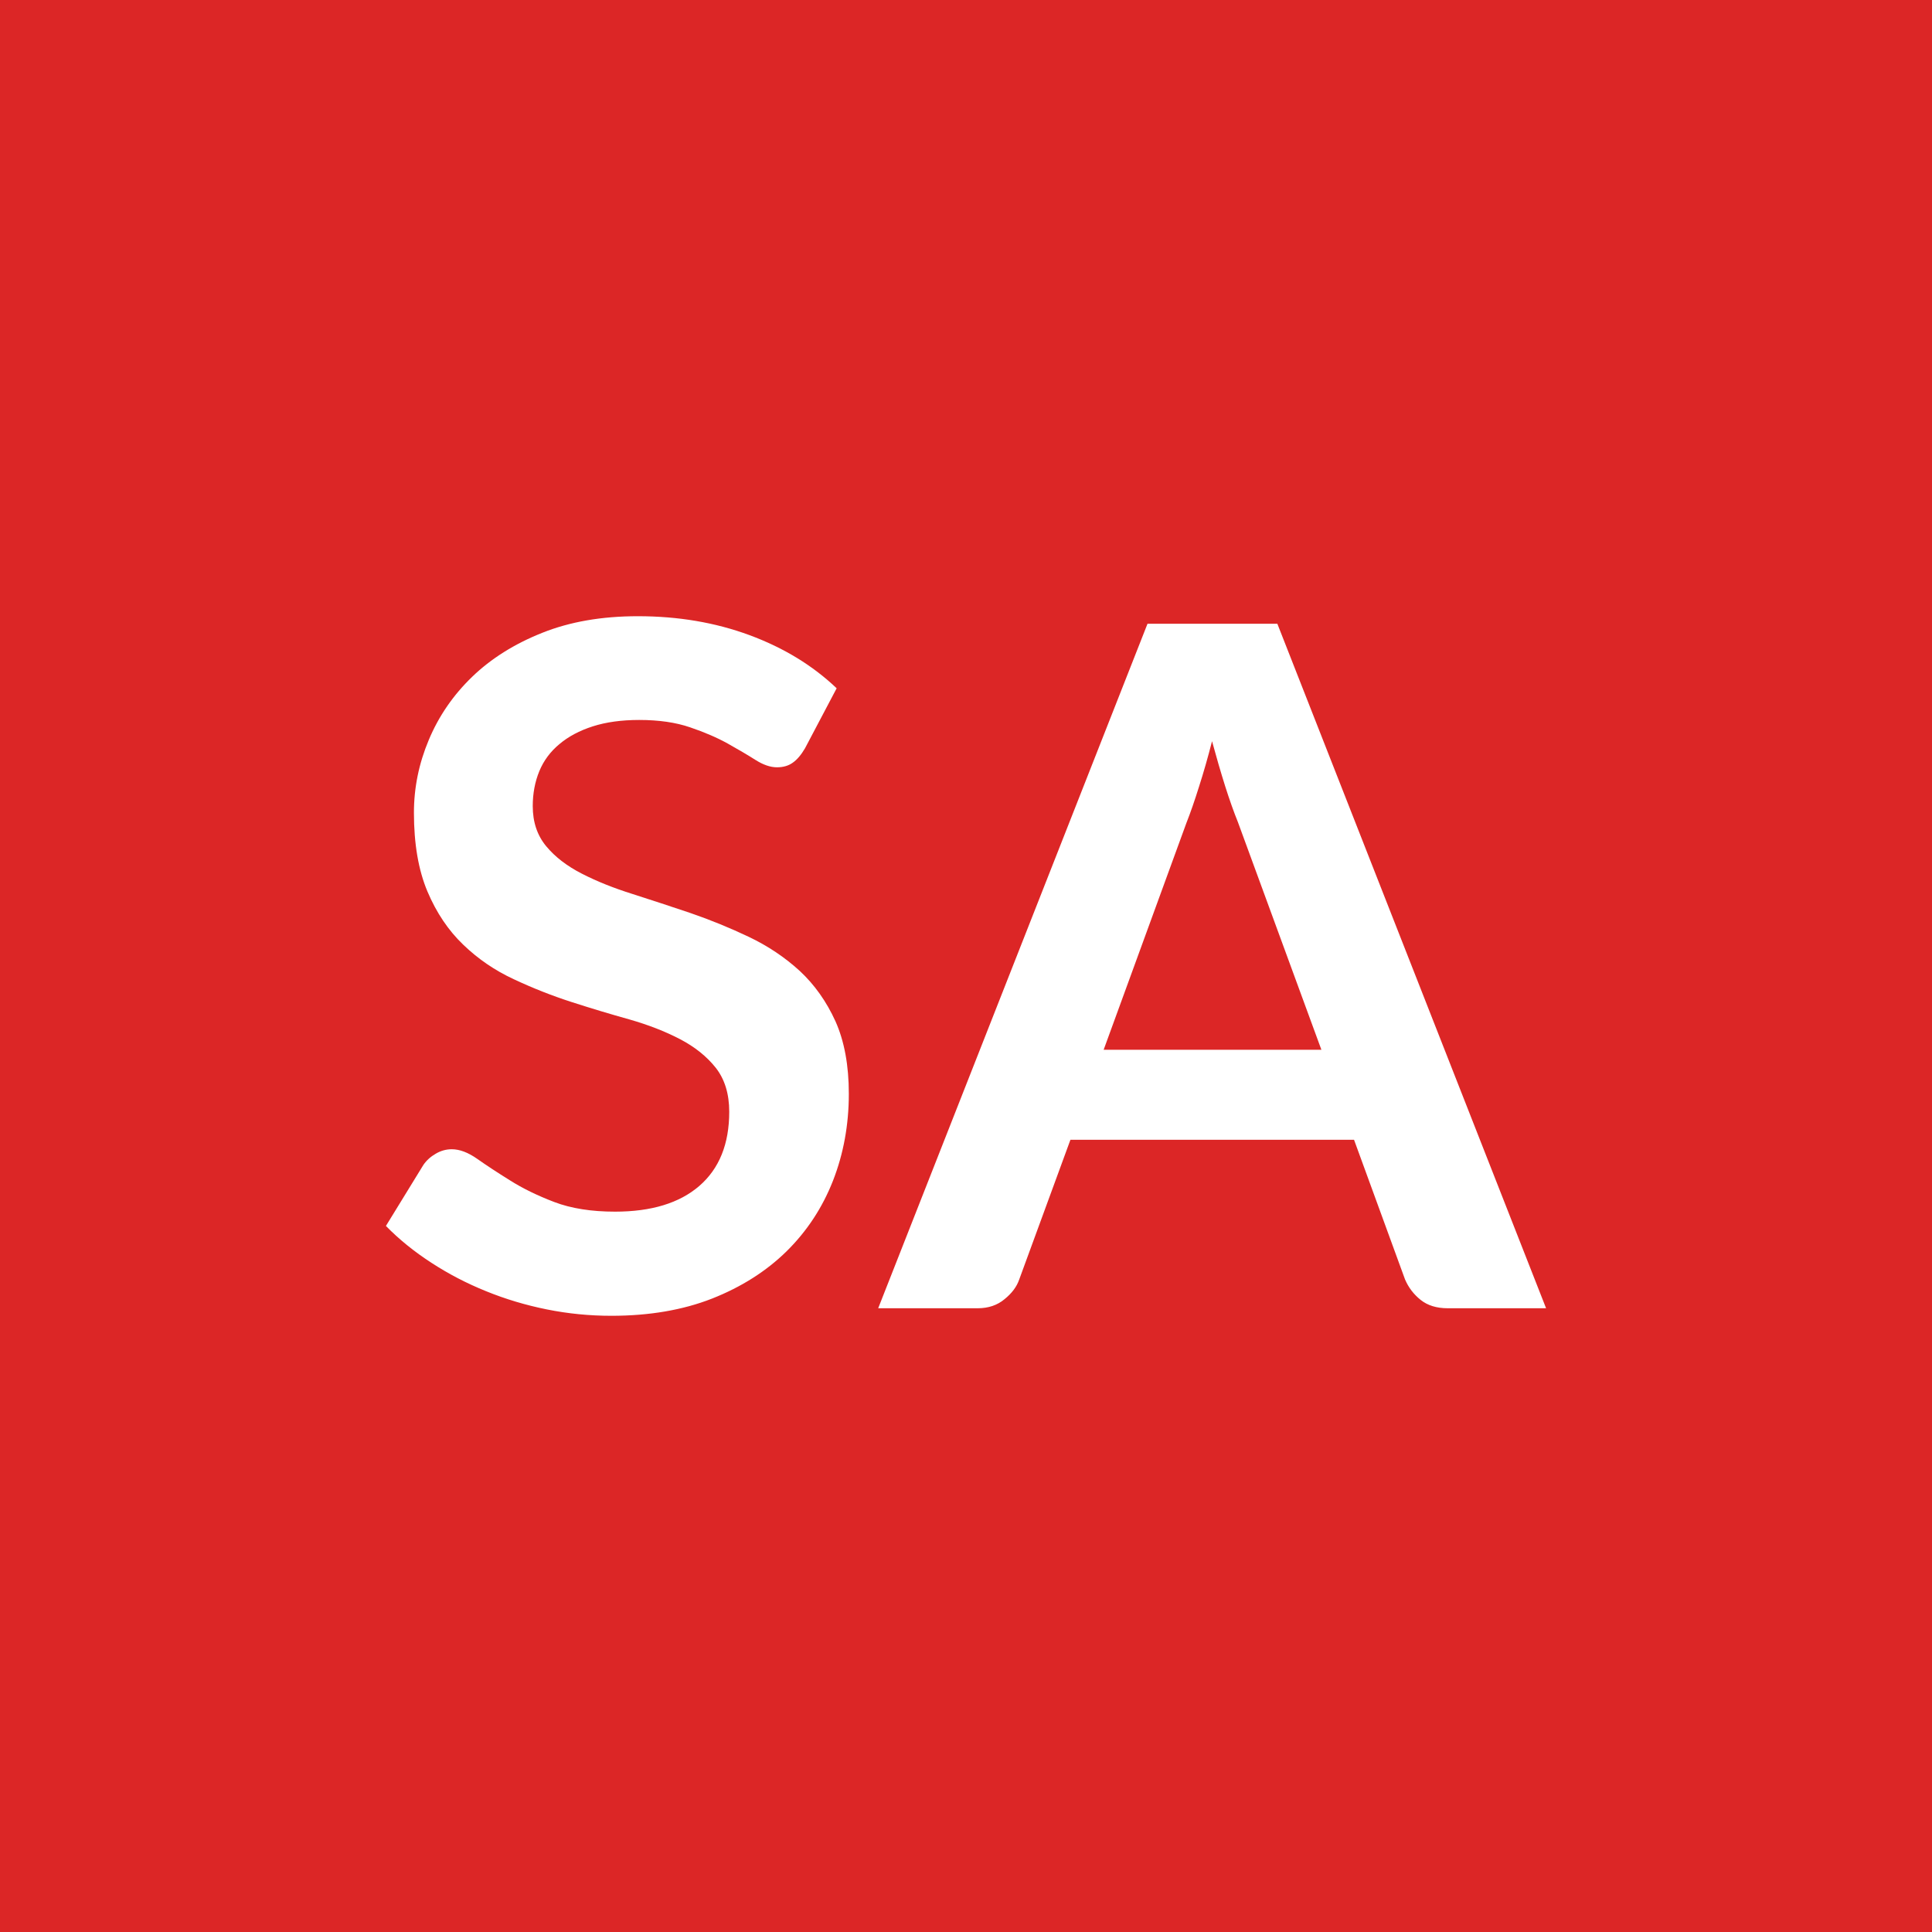
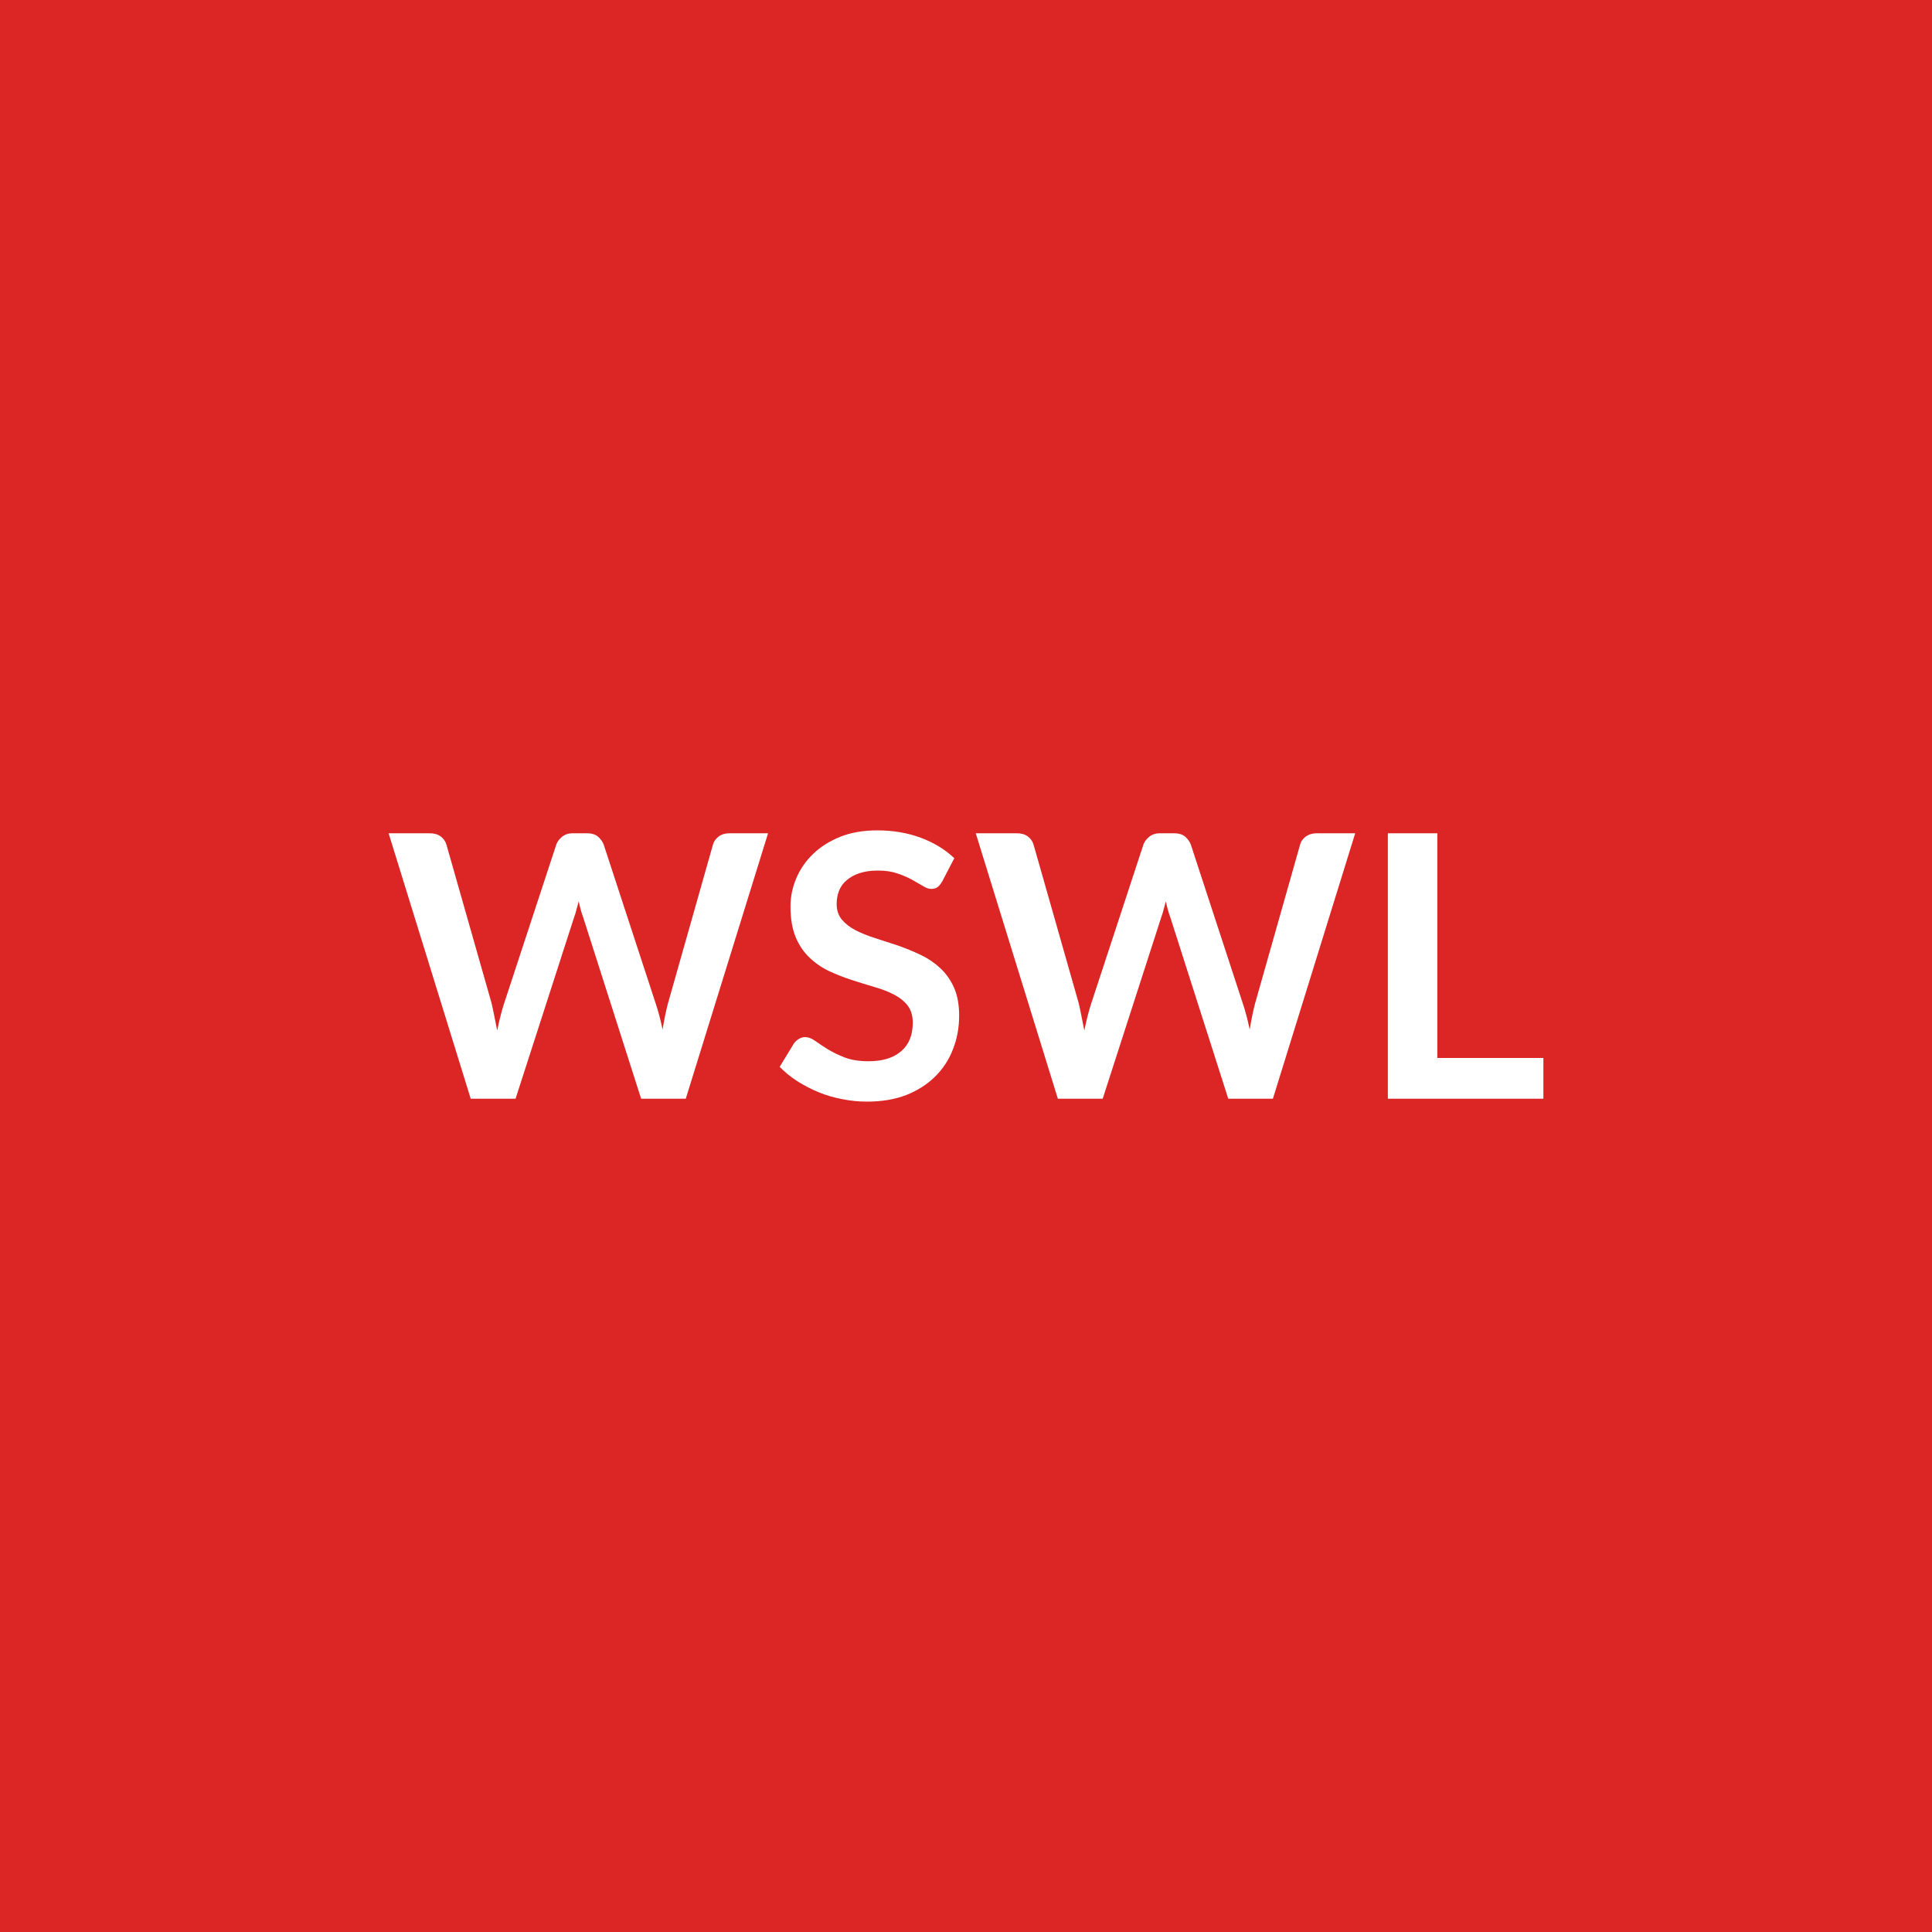
<svg xmlns="http://www.w3.org/2000/svg" width="100" height="100" viewBox="0 0 100 100">
  <rect width="100%" height="100%" fill="#dc2626" />
-   <path fill="#ffffff" d="m43.305 35.625-1.64 3.11q-.3.51-.63.74-.33.24-.82.24-.51 0-1.11-.38t-1.44-.85q-.83-.46-1.95-.84-1.11-.38-2.63-.38-1.37 0-2.4.33t-1.73.92q-.7.58-1.04 1.4-.34.83-.34 1.81 0 1.24.7 2.08.69.83 1.85 1.42 1.15.59 2.62 1.05 1.47.47 3.01.99 1.54.53 3.01 1.23t2.63 1.76q1.15 1.07 1.85 2.61.69 1.55.69 3.75 0 2.4-.82 4.5-.82 2.09-2.4 3.65-1.58 1.55-3.86 2.45-2.27.89-5.21.89-1.7 0-3.34-.33t-3.14-.94q-1.51-.61-2.83-1.47-1.33-.86-2.36-1.91l1.94-3.16q.24-.35.64-.58.39-.23.83-.23.61 0 1.32.5t1.69 1.11q.98.62 2.29 1.12t3.15.5q2.82 0 4.36-1.33 1.55-1.34 1.55-3.84 0-1.39-.7-2.28-.7-.88-1.85-1.48t-2.62-1.02q-1.47-.41-2.99-.9t-2.99-1.18q-1.47-.68-2.62-1.79-1.15-1.1-1.85-2.75-.7-1.66-.7-4.08 0-1.94.77-3.77.77-1.84 2.24-3.26t3.63-2.28q2.15-.86 4.95-.86 3.13 0 5.78.98t4.51 2.75m13.82 18.71h11.27l-4.32-11.78q-.32-.79-.66-1.86-.34-1.08-.68-2.33-.32 1.25-.67 2.34-.34 1.09-.66 1.9zm8.99-22.05 13.91 35.43h-5.09q-.86 0-1.4-.43t-.81-1.06l-2.64-7.23h-14.68l-2.65 7.23q-.19.56-.76 1.02-.56.47-1.39.47h-5.15l13.94-35.43z" />
+   <path fill="#ffffff" d="M37.755 43.13h2l-4.26 13.74h-2.31l-3-9.39q-.13-.34-.23-.83-.06.24-.12.44-.05.21-.12.39l-3.03 9.39h-2.32l-4.25-13.74h2.13q.34 0 .56.16t.3.42l2.34 8.22q.07.3.14.66t.15.75q.08-.4.17-.75.09-.36.19-.66l2.7-8.22q.08-.22.3-.4t.54-.18h.76q.33 0 .54.16.21.17.31.42l2.69 8.22q.2.59.36 1.36.12-.75.28-1.36l2.33-8.22q.06-.23.29-.41.23-.17.56-.17m11.64 1.29-.63 1.21q-.12.2-.24.29-.13.09-.32.09-.2 0-.43-.15-.24-.14-.56-.32t-.76-.33q-.43-.15-1.02-.15-.53 0-.93.13t-.67.36q-.27.22-.4.54t-.13.7q0 .48.27.81.27.32.71.55.45.23 1.02.41t1.17.38q.6.21 1.17.48t1.01.68q.45.41.72 1.01t.27 1.46q0 .93-.32 1.74-.31.81-.93 1.42-.61.6-1.49.95-.89.34-2.03.34-.65 0-1.29-.13-.64-.12-1.22-.36t-1.1-.57q-.51-.33-.91-.74l.75-1.23q.1-.13.25-.22t.32-.09q.24 0 .51.19.28.2.66.44.38.23.89.43.51.19 1.22.19 1.09 0 1.69-.52.6-.51.6-1.48 0-.54-.27-.89-.27-.34-.72-.57t-1.02-.39q-.57-.17-1.16-.36-.58-.19-1.15-.45-.57-.27-1.02-.7-.45-.42-.72-1.06-.27-.65-.27-1.59 0-.75.3-1.46t.87-1.26 1.41-.89q.83-.33 1.91-.33 1.22 0 2.25.38 1.02.38 1.74 1.06m18.75-1.29h2l-4.26 13.74h-2.31l-3-9.39q-.13-.34-.23-.83-.06.24-.12.44-.05.21-.12.39l-3.03 9.39h-2.32l-4.25-13.74h2.13q.34 0 .56.16t.3.42l2.34 8.22q.07.3.14.66t.15.75q.08-.4.17-.75.09-.36.19-.66l2.7-8.22q.08-.22.3-.4t.55-.18h.75q.33 0 .54.16.21.17.31.42l2.69 8.22q.2.59.36 1.36.12-.75.28-1.36l2.33-8.22q.06-.23.29-.41.24-.17.56-.17m6.25 11.63h5.49v2.11h-8.05V43.13h2.56z" />
</svg>
